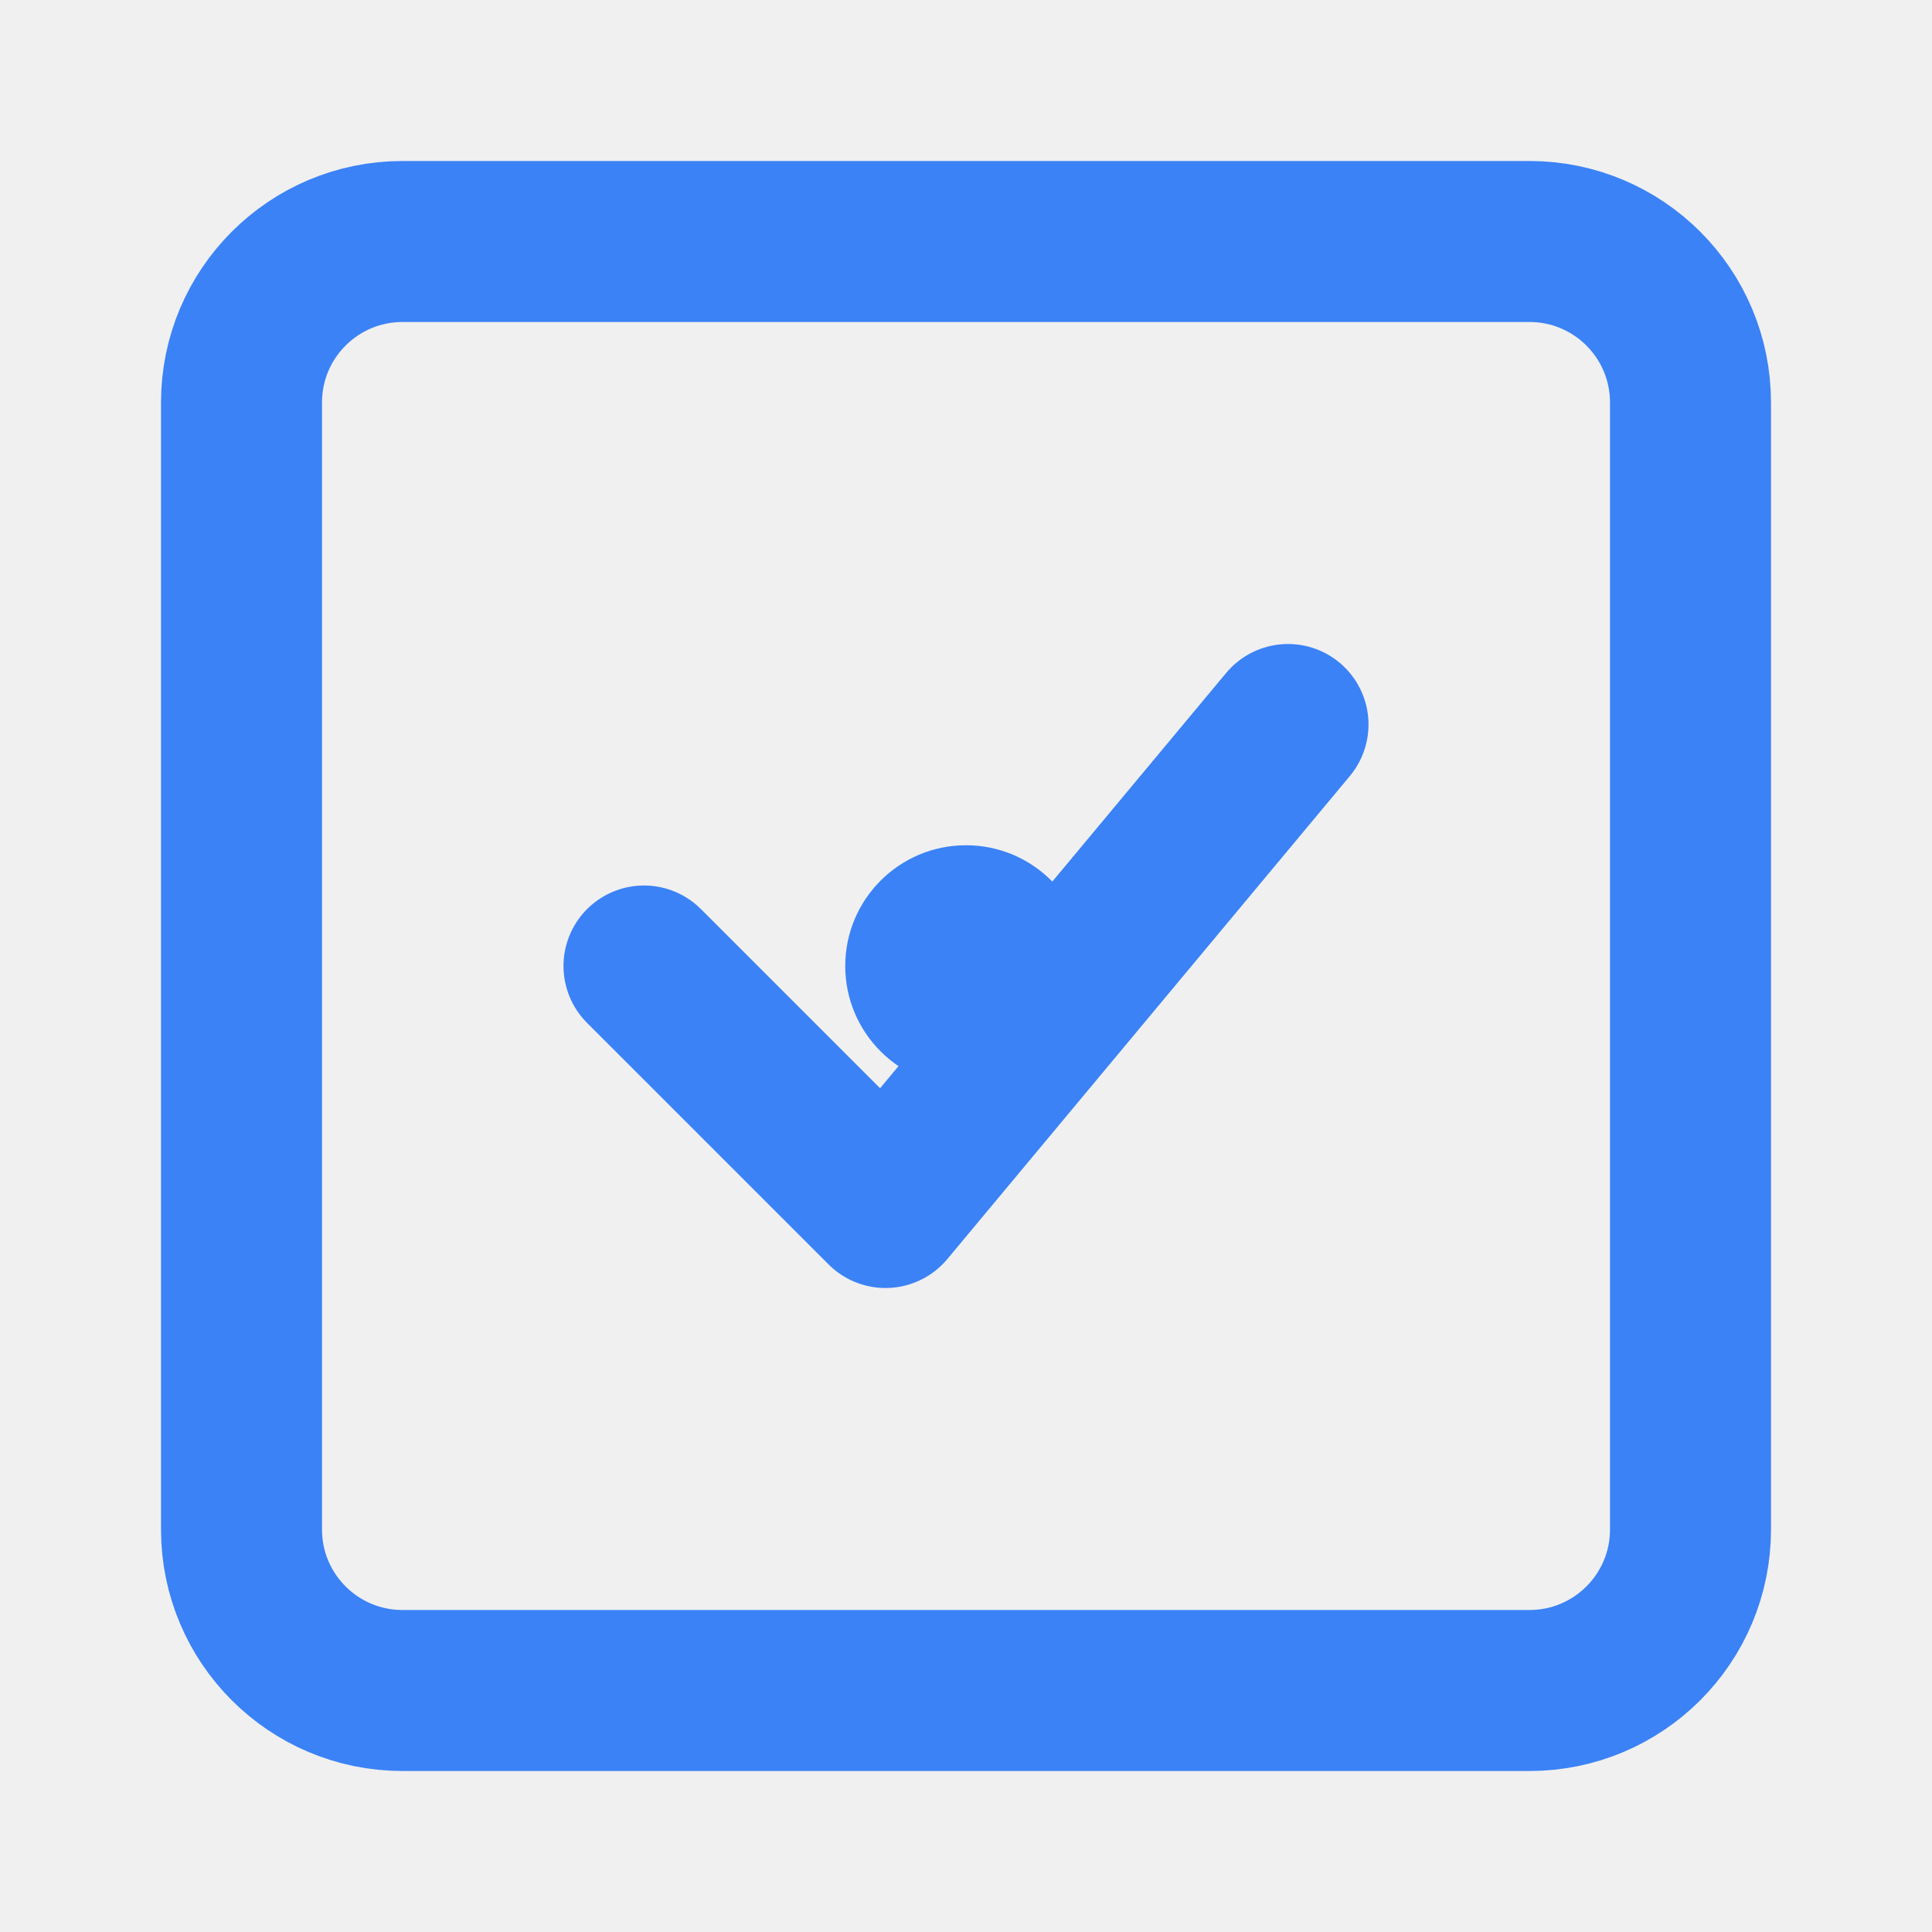
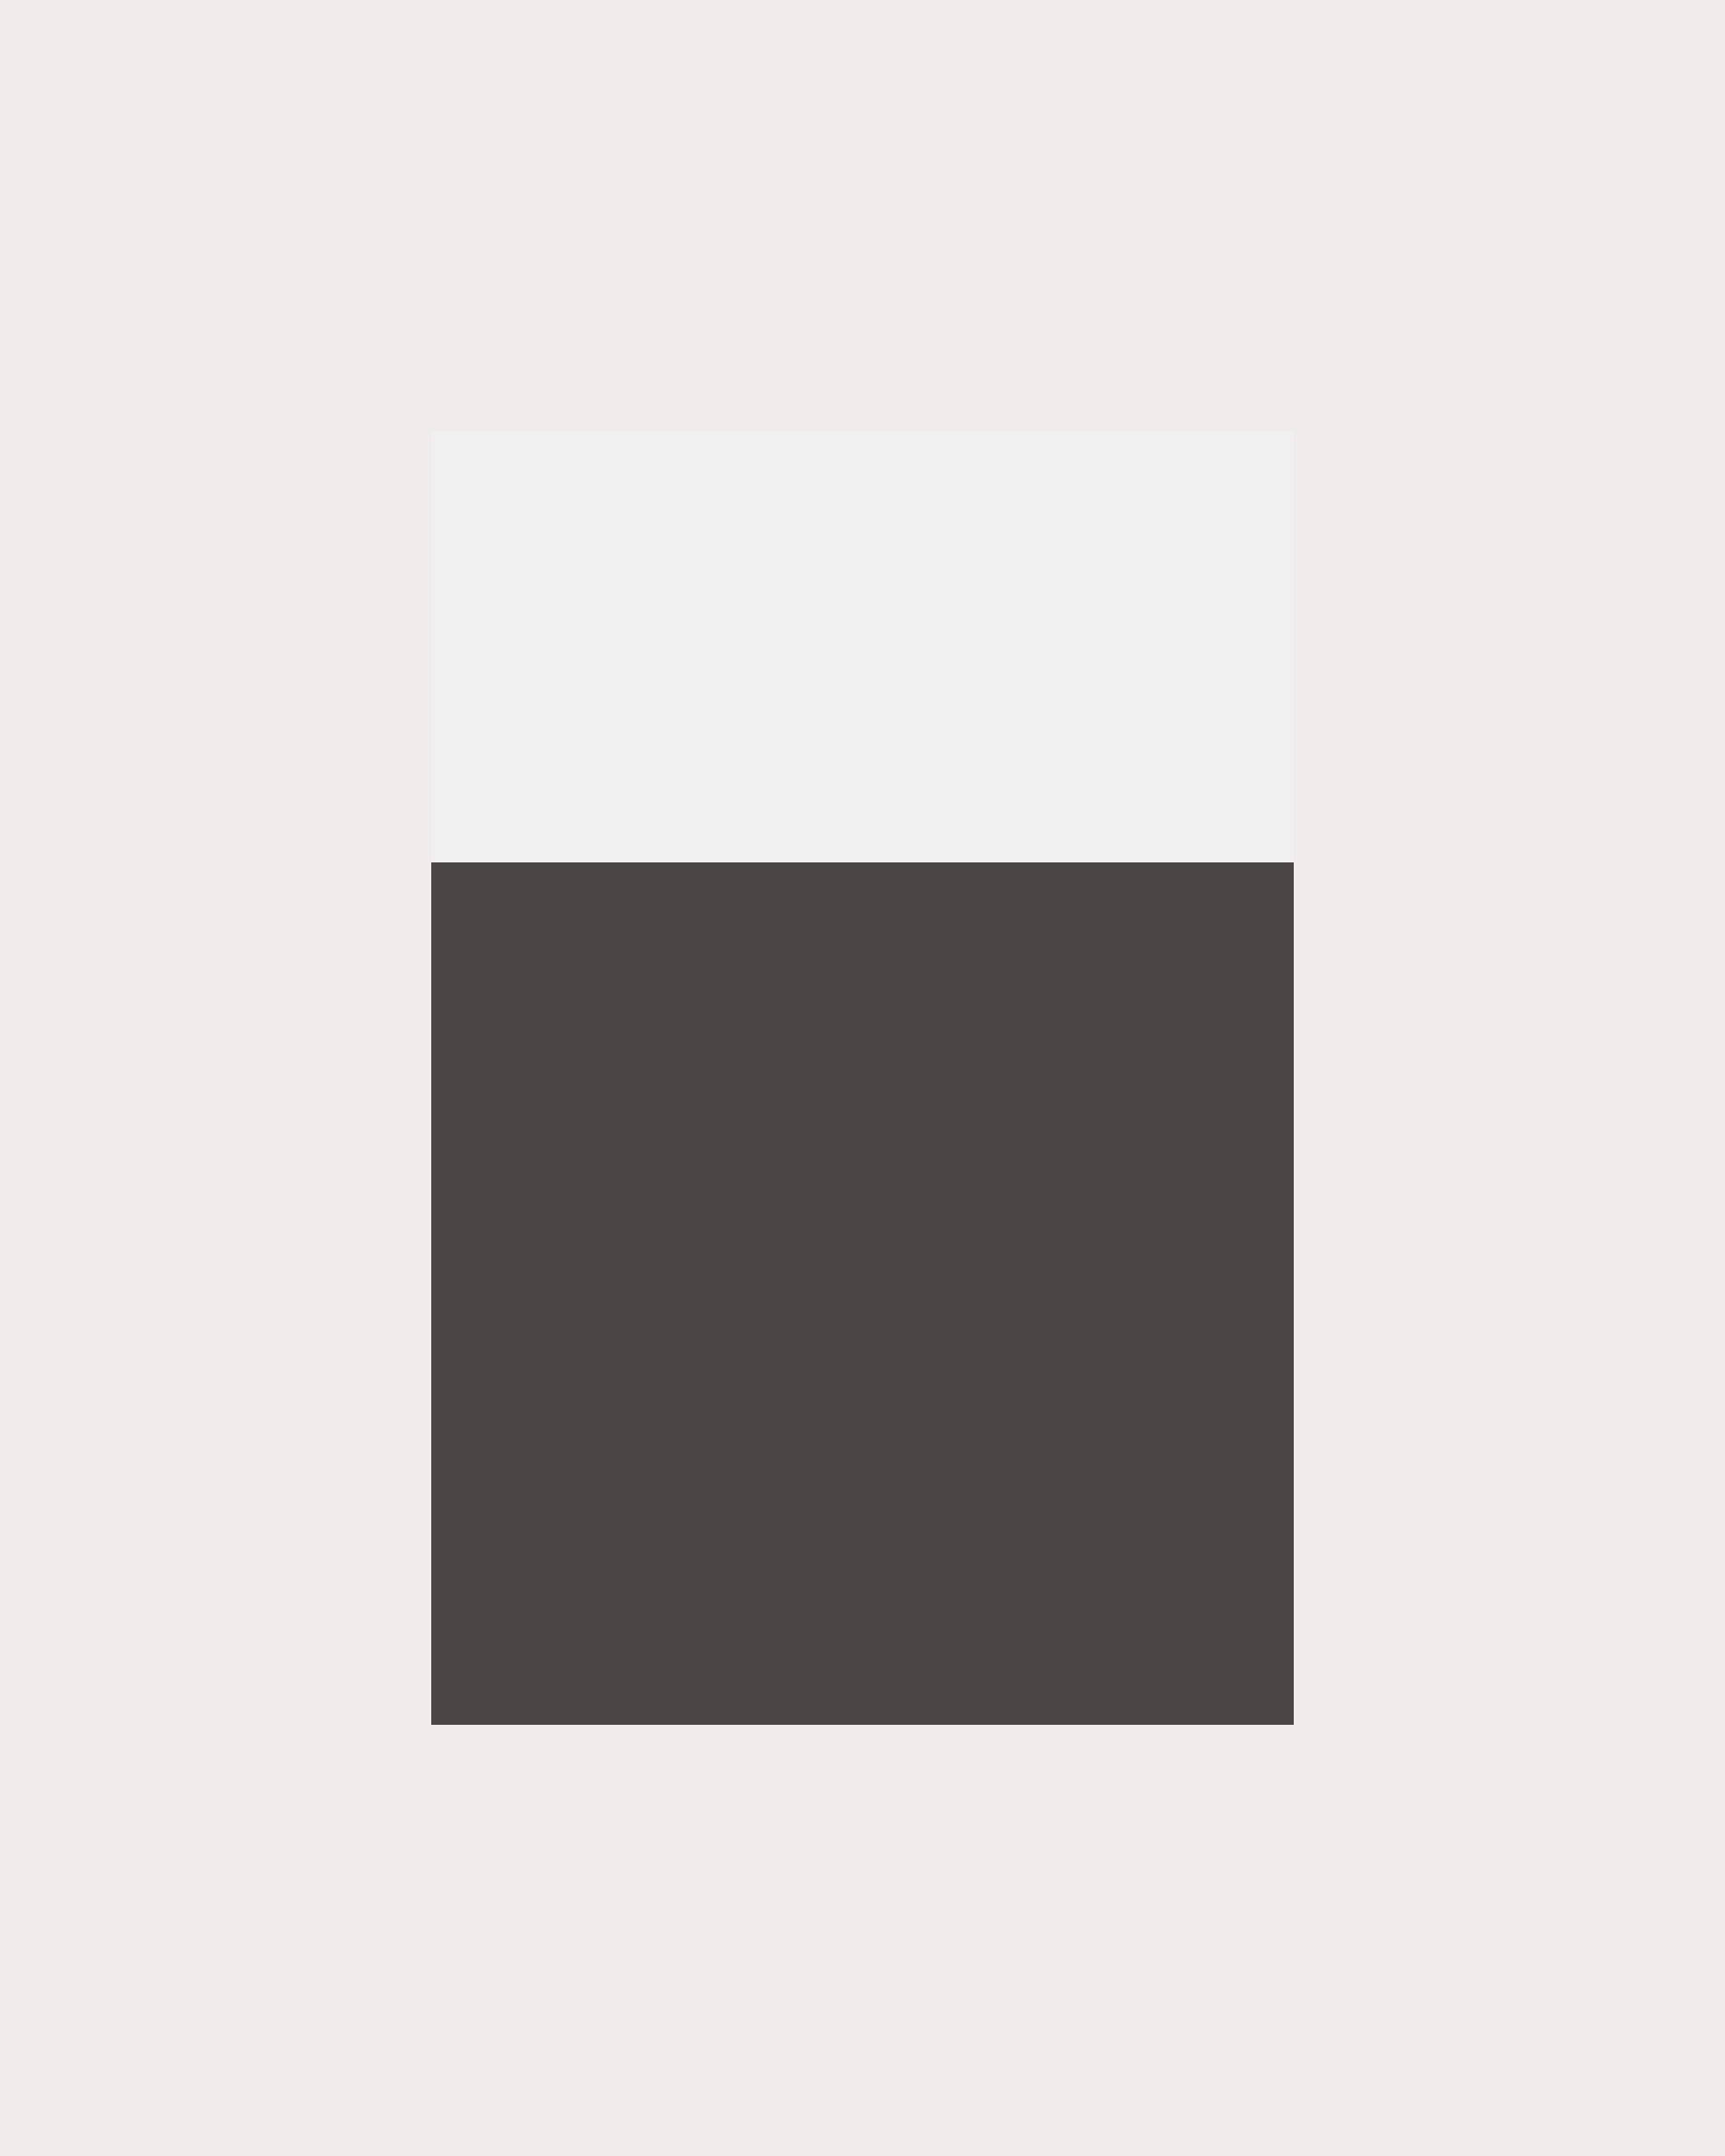
- <svg xmlns="http://www.w3.org/2000/svg" width="24" height="24" viewBox="0 0 24 24" fill="none">
-   <rect x="3" y="3" width="18" height="18" rx="2" stroke="#3B82F6" stroke-width="2" fill="none" />
-   <path d="M8 12L11 15L16 9" stroke="#3B82F6" stroke-width="2" stroke-linecap="round" stroke-linejoin="round" fill="none" />
-   <circle cx="12" cy="12" r="1.5" fill="#3B82F6" />
+ <svg xmlns="http://www.w3.org/2000/svg" width="32" height="40" viewBox="0 0 32 40" fill="none">
+   <g clip-path="url(#clip0_1311_94973)">
+     <path d="M24 32H8V16H24V32Z" fill="#4B4646" />
+     <path d="M24 8H8V32H24V8ZM32 40H0V0H32V40Z" fill="#F1ECEC" />
+   </g>
+   <defs>
+     <clipPath id="clip0_1311_94973">
+       <rect width="32" height="40" fill="white" />
+     </clipPath>
+   </defs>
</svg>
